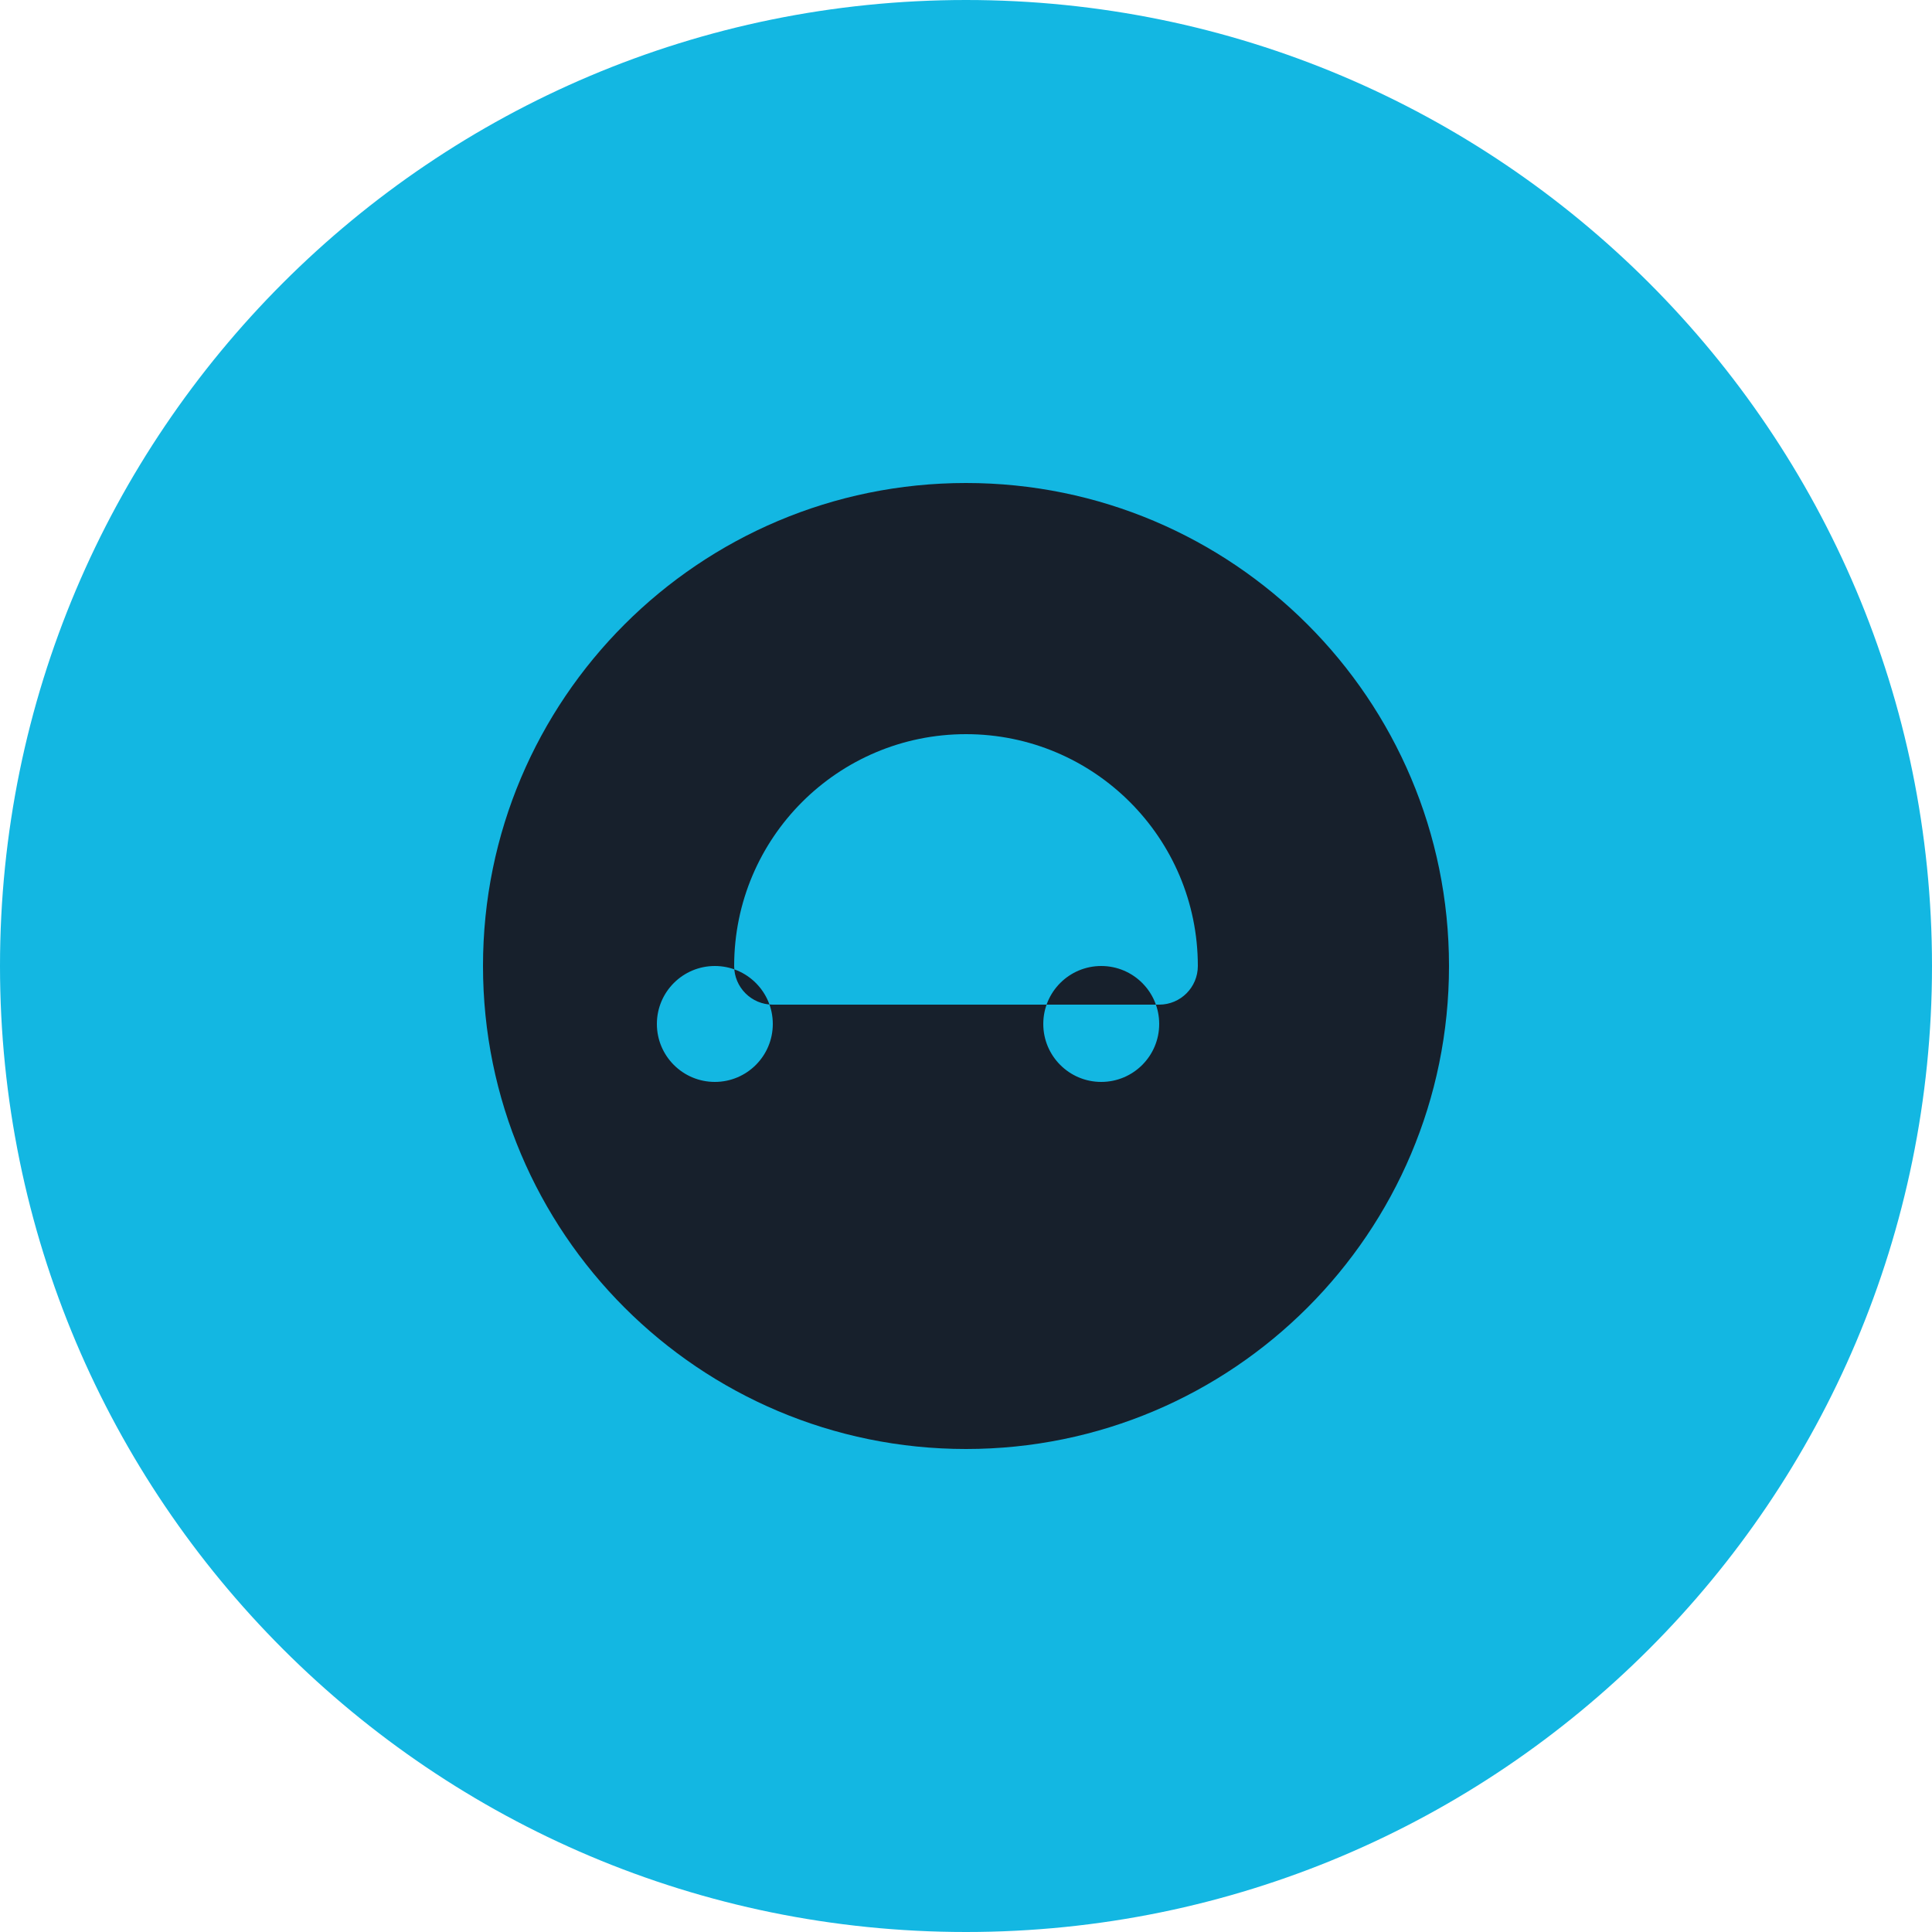
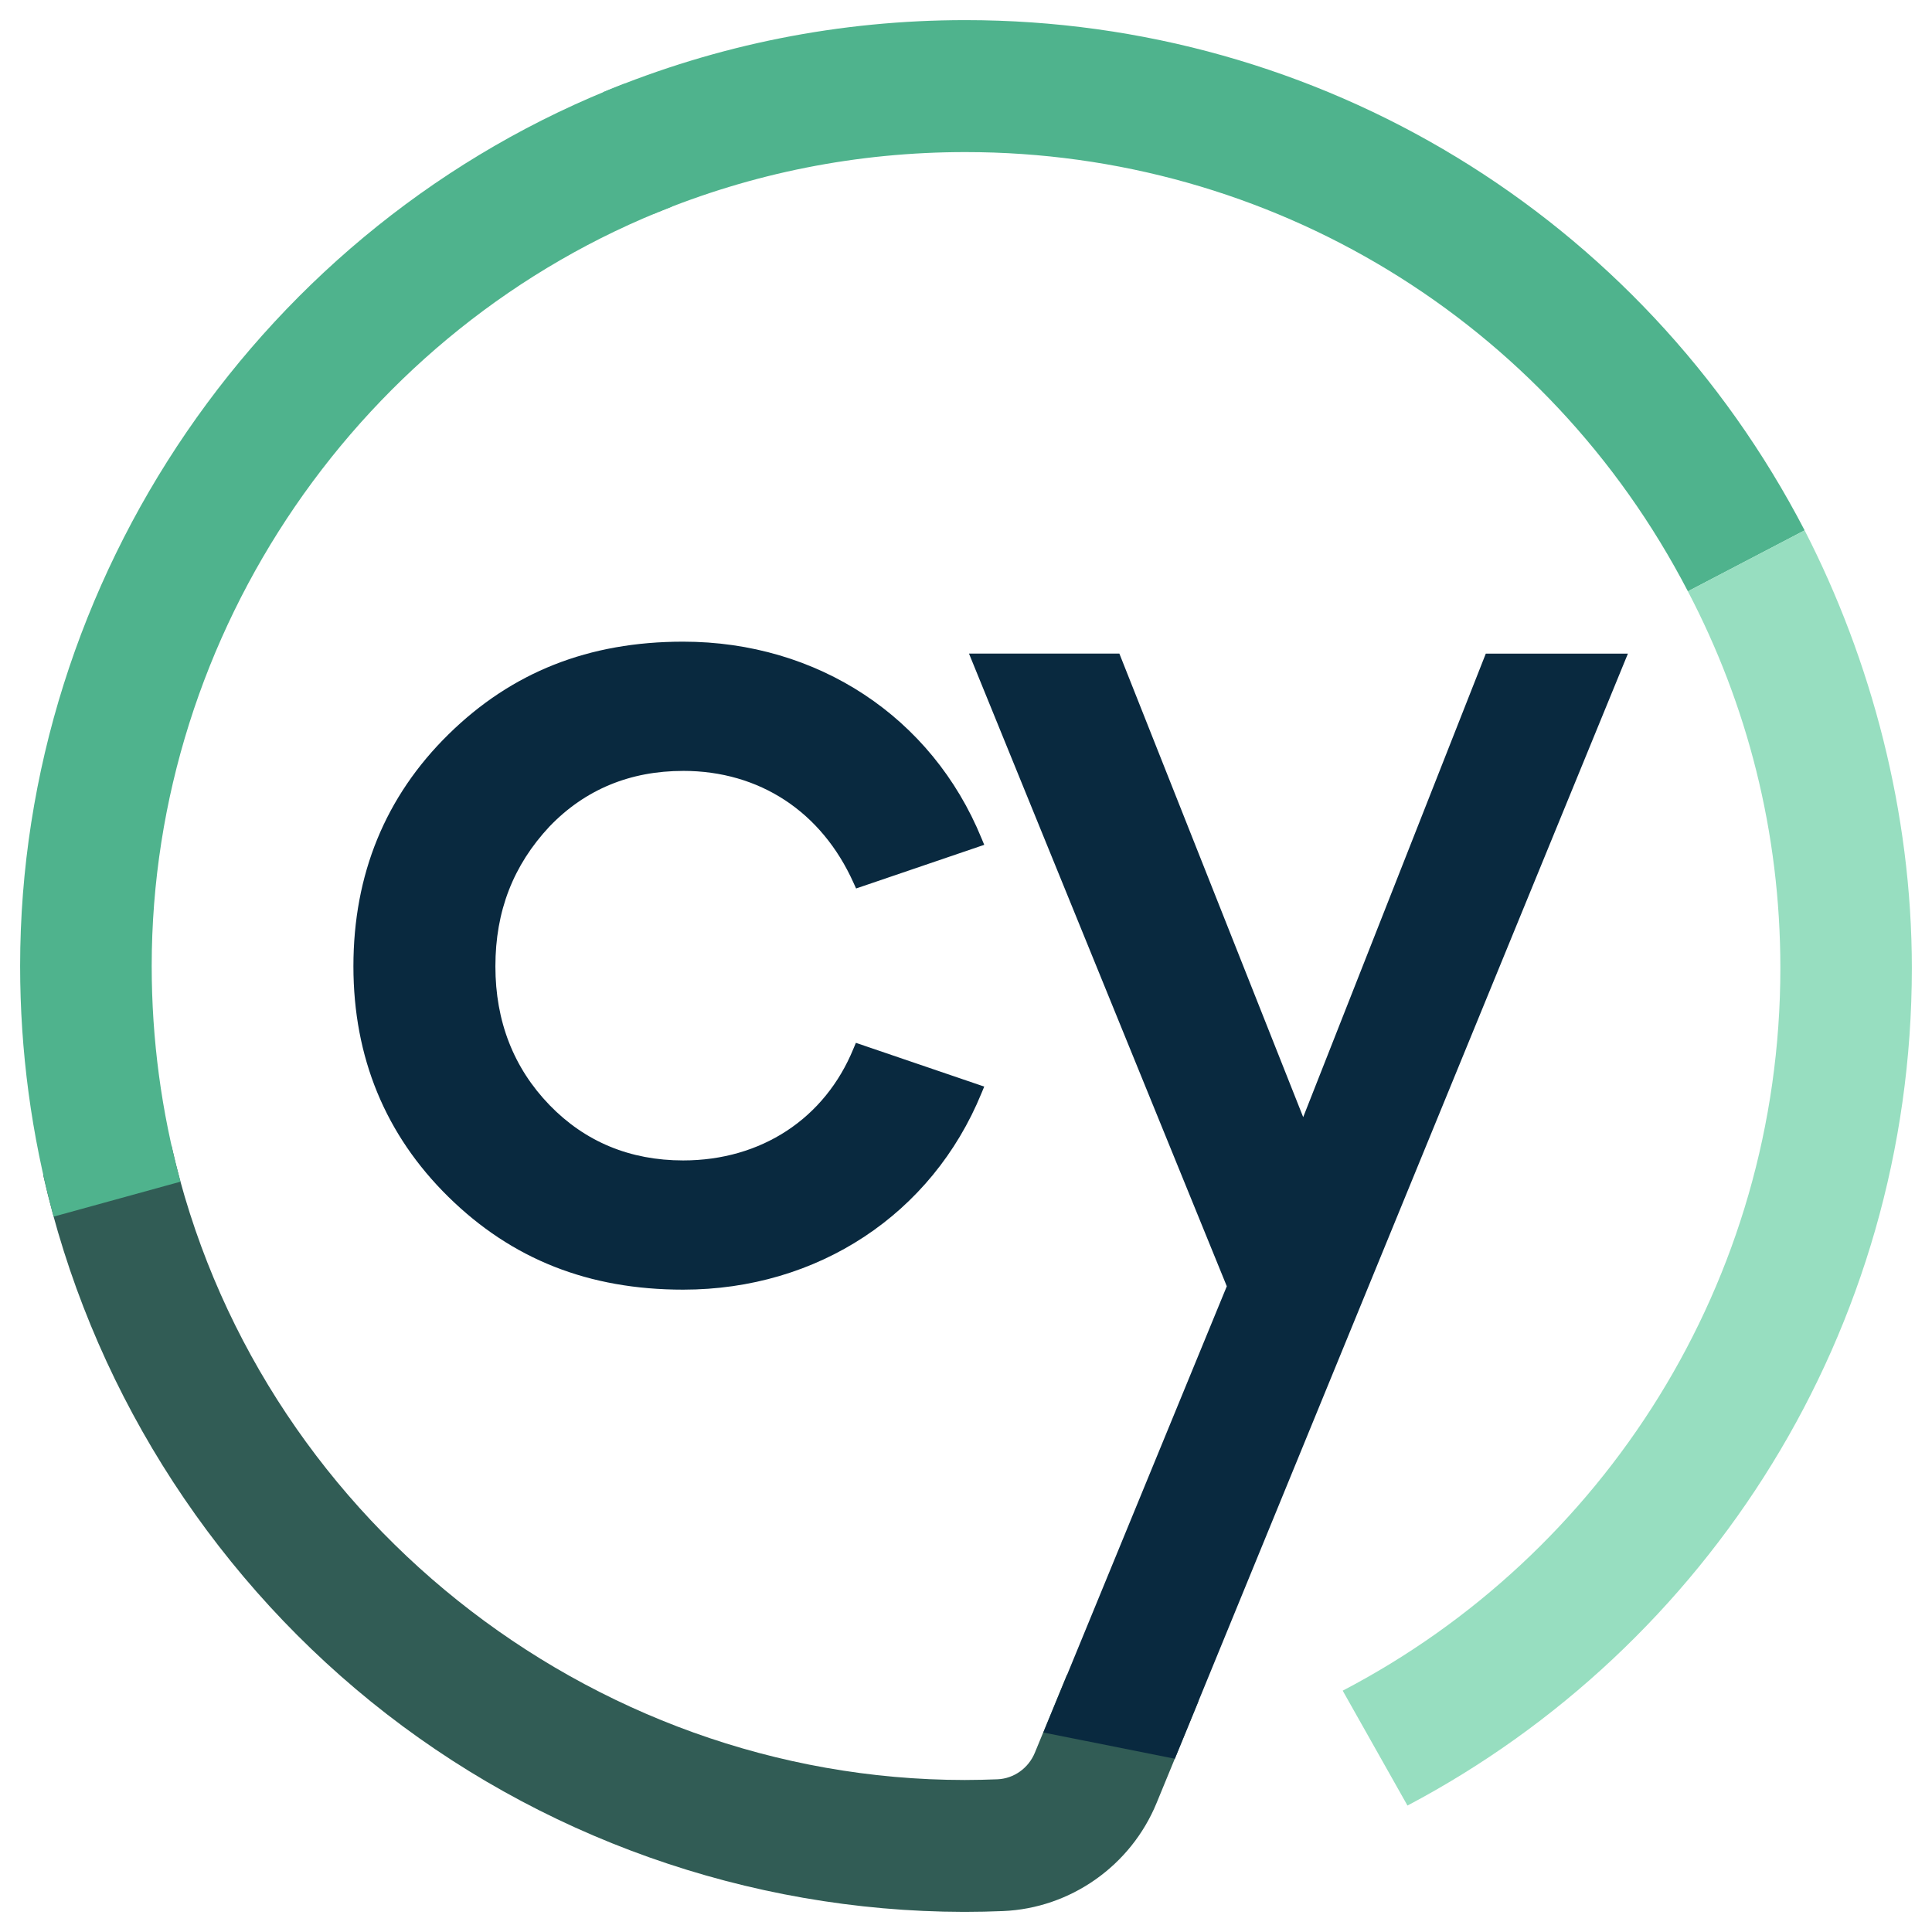
- <svg xmlns="http://www.w3.org/2000/svg" viewBox="0 0 100 100">
+ <svg xmlns="http://www.w3.org/2000/svg" fill="none" viewBox="0 0 96 96" id="Cypress-Icon--Streamline-Svg-Logos" height="24" width="24">
+   <path fill="url(#a)" d="m53.012 83.229-1.592 3.865c-.316.765-1.039 1.283-1.853 1.318-.537.02-1.08.035-1.627.035-18.735-.01-35.312-13.26-39.419-31.518l-6.377 1.444C4.448 68.615 10.233 77.91 18.434 84.553c8.296 6.718 18.746 10.427 29.436 10.447l.096 0c.628 0 1.25-.015 1.873-.04 3.354-.141 6.352-2.25 7.633-5.375l2.079-5.053-6.538-1.303Z" />
+   <path fill="url(#b)" d="M2.667 60.453C1.562 56.417 1 52.225 1 48.003 1 28.729 13.067 11.105 31.029 4.156l2.355 6.114C17.923 16.253 7.538 31.416 7.538 48.003c0 3.638.482 7.242 1.431 10.714l-6.302 1.736Z" />
+   <path fill="url(#c)" d="M83.871 29.383C76.881 15.921 63.122 7.557 47.972 7.557c-5.368 0-10.585 1.037-15.497 3.075l-2.506-6.054C35.679 2.208 41.735 1 47.972 1c17.601 0 33.579 9.713 41.699 25.353l-5.8 3.03Z" />
+   <path fill="#09293f" d="M33.947 38.305c3.791 0 6.88 2.028 8.466 5.566l.126.277 6.367-2.169-.136-.327c-2.466-6.024-8.145-9.768-14.824-9.768-4.695 0-8.512 1.51-11.665 4.61-3.133 3.08-4.72 6.955-4.72 11.519 0 4.524 1.587 8.379 4.72 11.459 3.154 3.1 6.97 4.61 11.665 4.61 6.679 0 12.358-3.744 14.824-9.763l.136-.327-6.377-2.174-.121.287c-1.421 3.477-4.585 5.556-8.461 5.556-2.641 0-4.871-.926-6.639-2.748-1.788-1.847-2.692-4.167-2.692-6.894 0-2.748.884-5.022 2.692-6.955 1.763-1.832 3.997-2.758 6.639-2.758Z" />
+   <path fill="#09293f" d="m73.829 32.477-9.074 23.033-9.134-23.033h-7.472l12.81 31.437-9.114 22.173 6.533 1.304 22.512-54.913h-7.06Z" />
+   <path fill="url(#d)" d="M89.671 26.353c3.306 6.44 5.328 14.004 5.328 21.746 0 18.066-10.161 33.751-25.062 41.618l-3.219-5.709c12.922-6.739 21.747-20.29 21.747-35.909 0-6.778-1.657-13.105-4.595-18.717l5.8-3.03Z" />
  <defs>
-     <style>.cls-1{fill:#17202c;}.cls-2{fill:#13b7e2;}</style>
+     <linearGradient id="a" x1="364.95" x2="4852.62" y1="1733.09" y2="2931.33" gradientUnits="userSpaceOnUse">
+       <stop stop-color="#315c55" />
+       <stop offset="1" stop-color="#09293f" />
+     </linearGradient>
+     <linearGradient id="b" x1="1759.39" x2="1341.74" y1="1538.94" y2="5605.29" gradientUnits="userSpaceOnUse">
+       <stop stop-color="#4fb38d" />
+       <stop offset="1" stop-color="#315c55" />
+     </linearGradient>
+     <linearGradient id="c" x1="860.36" x2="4172.52" y1="1420.14" y2="2027.28" gradientUnits="userSpaceOnUse">
+       <stop stop-color="#4fb38d" />
+       <stop offset="1" stop-color="#97dec0" />
+     </linearGradient>
+     <linearGradient id="d" x1="1589.93" x2="-216.115" y1="1983.82" y2="5365.35" gradientUnits="userSpaceOnUse">
+       <stop stop-color="#97dec0" />
+       <stop offset="1" stop-color="#fffff0" stop-opacity="0" />
+     </linearGradient>
  </defs>
-   <circle class="cls-2" cx="50" cy="50" r="50" />
-   <path class="cls-1" d="M50,25a25,25,0,1,0,25,25A25,25,0,0,0,50,25Zm10,28a3,3,0,0,1-6,0,3,3,0,0,1,6,0Zm-20,0a3,3,0,0,1-6,0,3,3,0,0,1,6,0Zm10-15a12,12,0,0,1,12,12,2,2,0,0,1-2,2H40a2,2,0,0,1-2-2A12,12,0,0,1,50,38Z" />
</svg>
